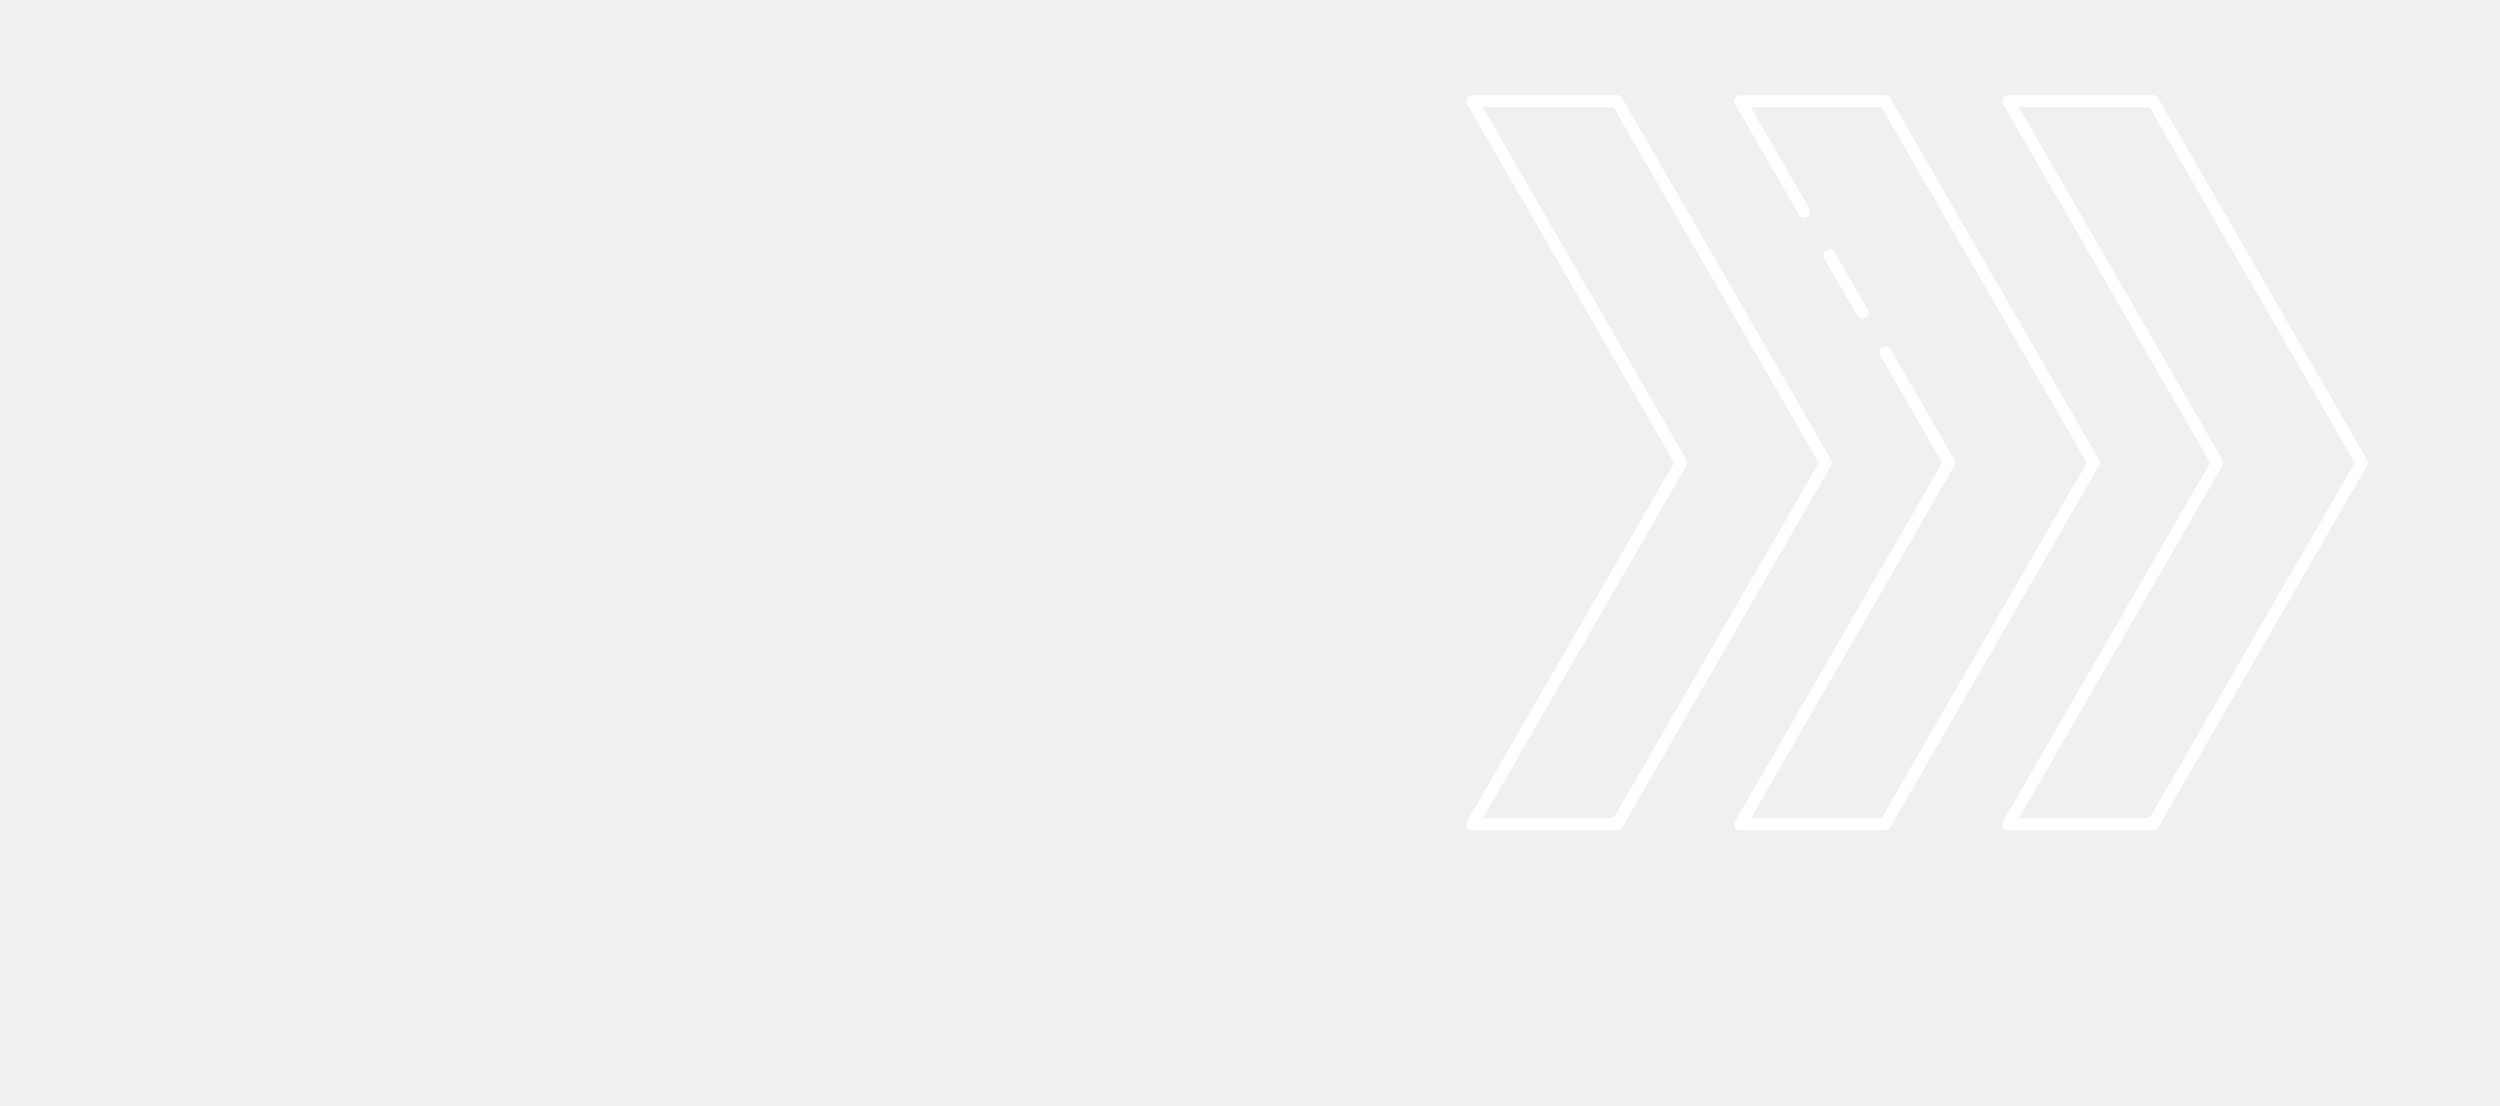
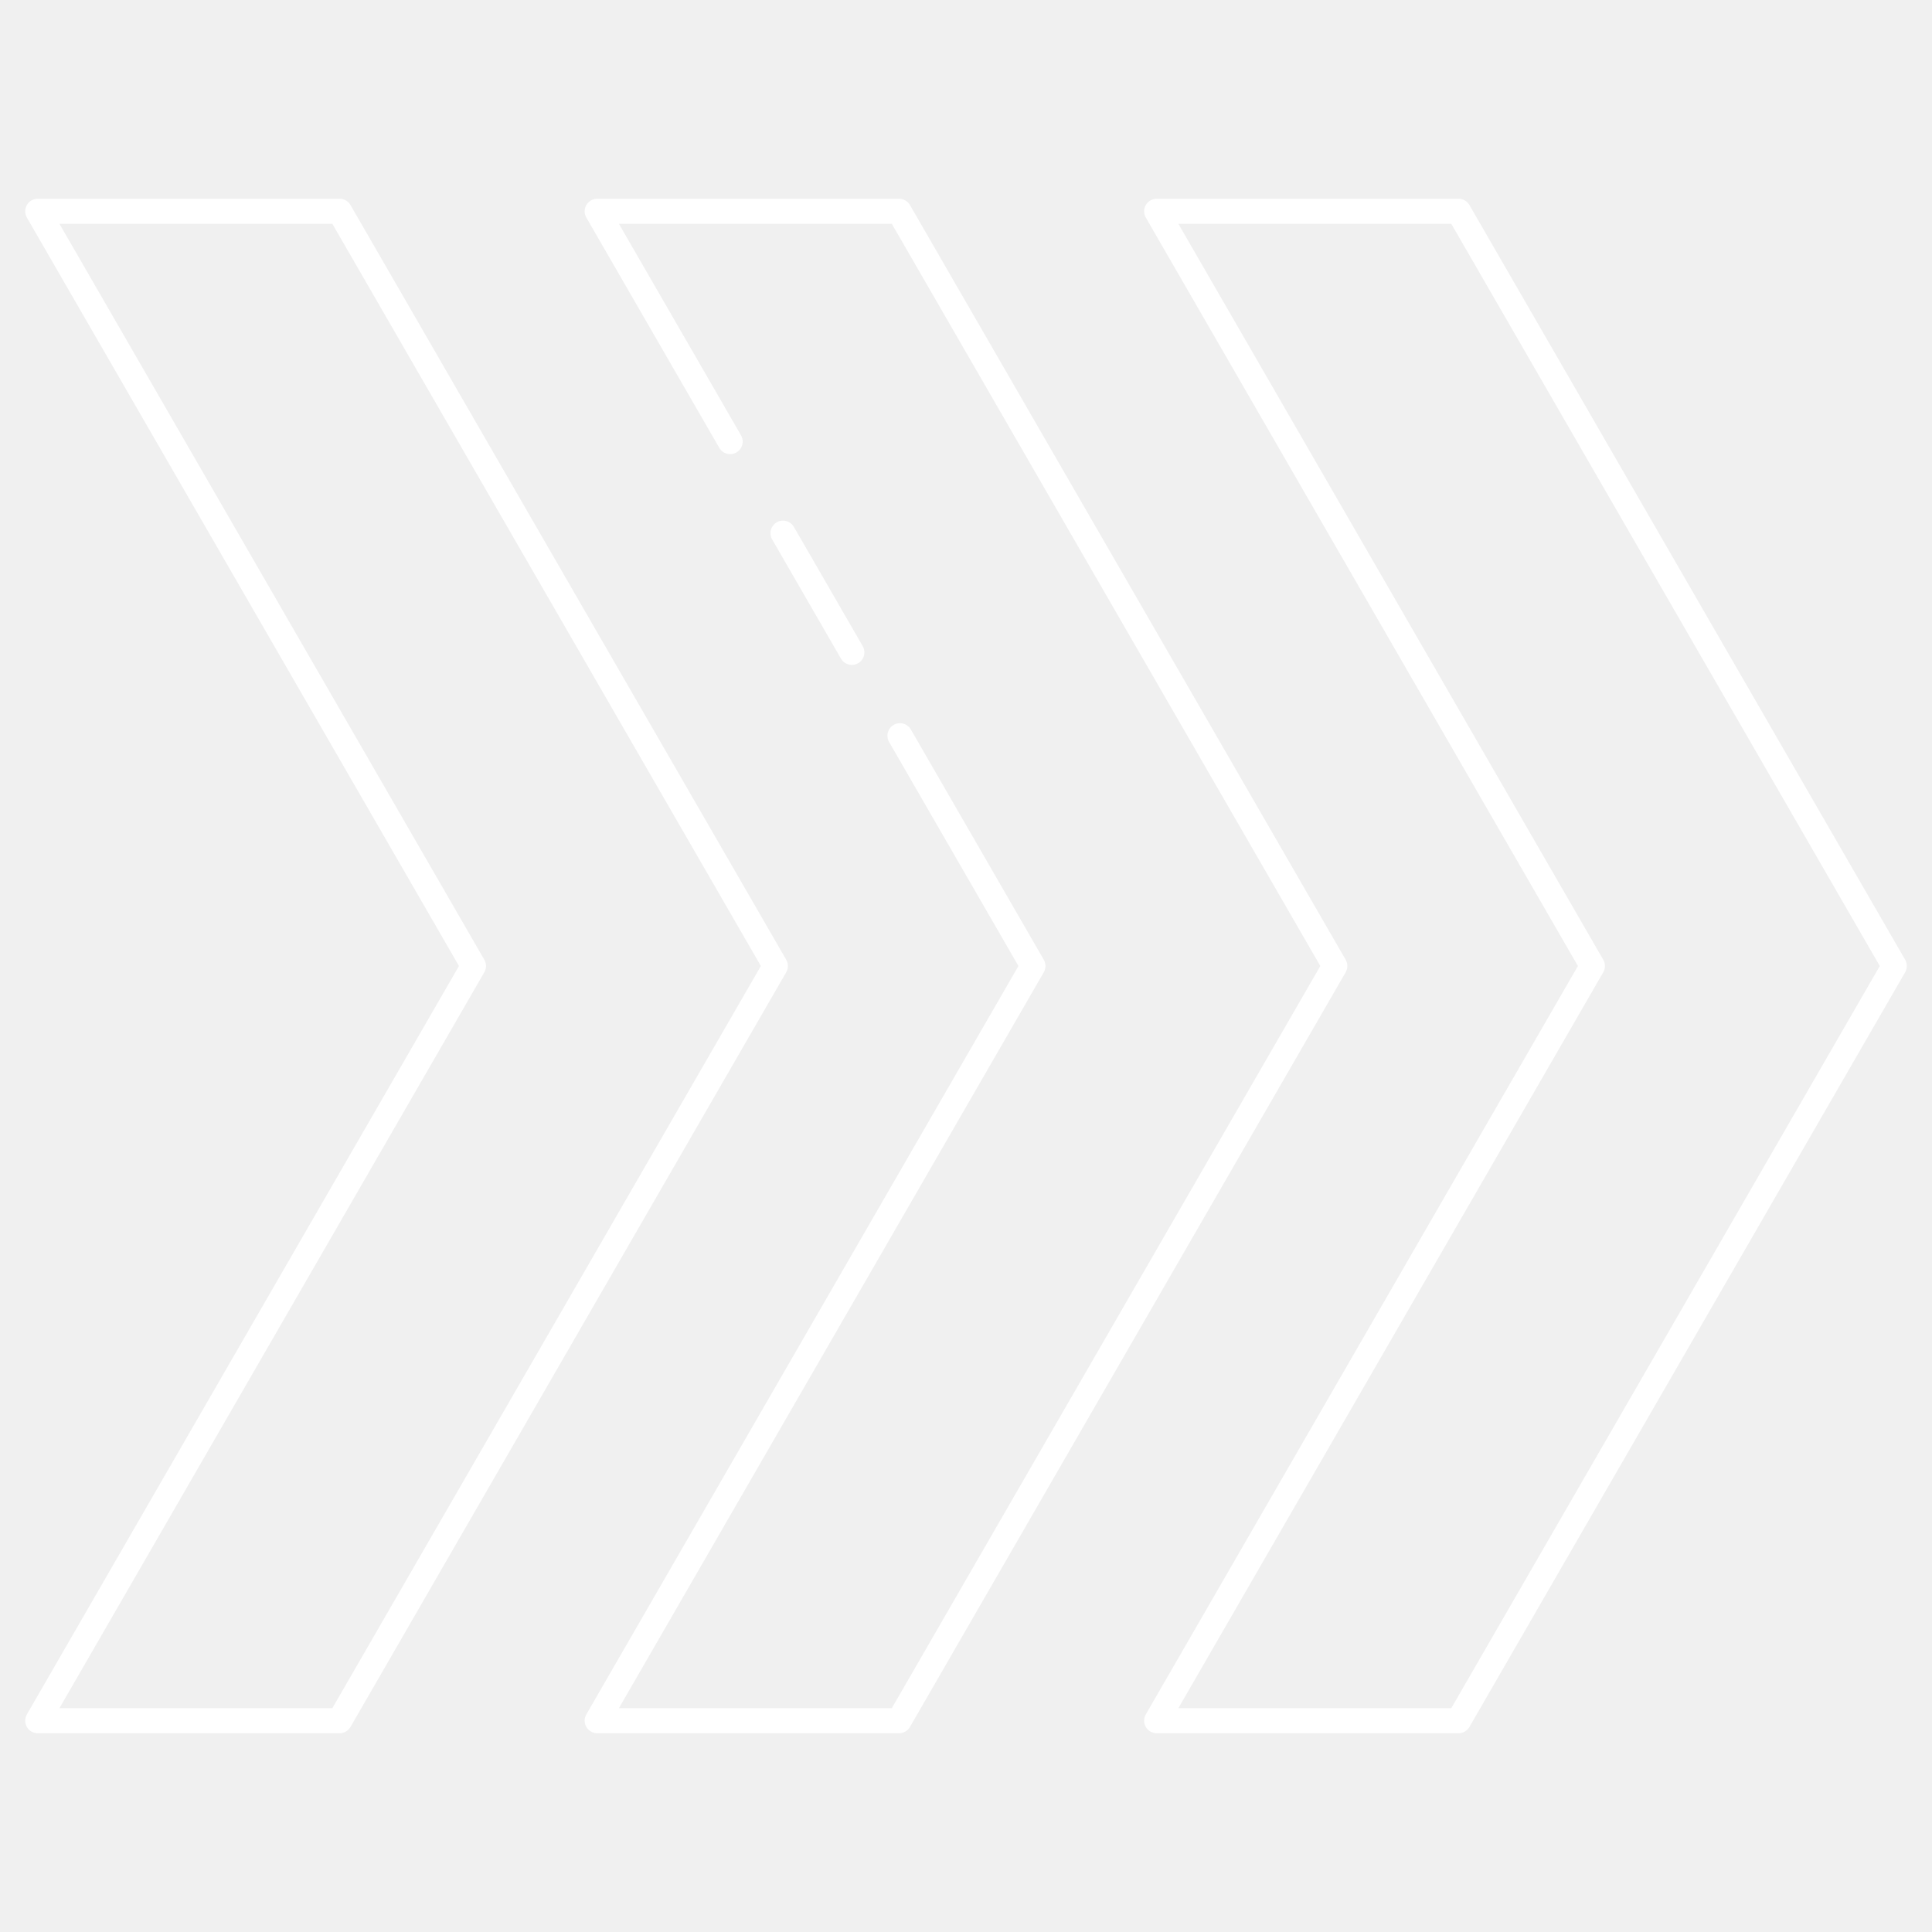
- <svg xmlns="http://www.w3.org/2000/svg" width="416" height="184" viewBox="0 0 416 184" fill="none">
-   <mask id="mask0_17035_1347" style="mask-type:luminance" maskUnits="userSpaceOnUse" x="242" y="0" width="154" height="154">
-     <path d="M396 1.52588e-05H242V154H396V1.52588e-05Z" fill="white" />
+ <svg xmlns="http://www.w3.org/2000/svg" width="154" height="154" viewBox="0 0 154 154" fill="none">
+   <mask id="mask0_17067_1344" style="mask-type:luminance" maskUnits="userSpaceOnUse" x="0" y="0" width="154" height="154">
+     <path d="M154 1.52588e-05H1.52588e-05V154H154V1.52588e-05Z" fill="white" />
  </mask>
-   <g mask="url(#mask0_17035_1347)">
-     <path d="M358.261 137.156L392.993 77L358.261 16.843H334.198L368.93 77L334.198 137.156H358.261Z" stroke="white" stroke-width="2" stroke-miterlimit="2.613" stroke-linecap="round" stroke-linejoin="round" />
+   <g mask="url(#mask0_17067_1344)">
+     <path d="M116.261 137.156L150.993 77L116.261 16.843H92.198L126.93 77L92.198 137.156H116.261Z" stroke="white" stroke-width="2" stroke-miterlimit="2.613" stroke-linecap="round" stroke-linejoin="round" />
  </g>
-   <path d="M313.737 58.645L324.334 77L289.603 137.156H313.667L348.397 77L313.667 16.843H289.603L300.2 35.198M304.416 42.5L309.9 52" stroke="white" stroke-width="2" stroke-miterlimit="2.613" stroke-linecap="round" stroke-linejoin="round" />
-   <mask id="mask1_17035_1347" style="mask-type:luminance" maskUnits="userSpaceOnUse" x="242" y="0" width="154" height="154">
-     <path d="M396 1.52588e-05H242V154H396V1.52588e-05Z" fill="white" />
+   <path d="M71.737 58.645L82.334 77L47.603 137.156H71.666L106.397 77L71.666 16.843H47.603L58.2 35.198M62.416 42.5L67.9 52" stroke="white" stroke-width="2" stroke-miterlimit="2.613" stroke-linecap="round" stroke-linejoin="round" />
+   <mask id="mask1_17067_1344" style="mask-type:luminance" maskUnits="userSpaceOnUse" x="0" y="0" width="154" height="154">
+     <path d="M154 1.52588e-05H1.52588e-05V154H154V1.52588e-05Z" fill="white" />
  </mask>
-   <g mask="url(#mask1_17035_1347)">
-     <path d="M269.071 137.156L303.802 77L269.071 16.843H245.008L279.739 77L245.008 137.156H269.071Z" stroke="white" stroke-width="2" stroke-miterlimit="2.613" stroke-linecap="round" stroke-linejoin="round" />
+   <g mask="url(#mask1_17067_1344)">
+     <path d="M27.071 137.156L61.803 77L27.071 16.843H3.008L37.739 77L3.008 137.156H27.071Z" stroke="white" stroke-width="2" stroke-miterlimit="2.613" stroke-linecap="round" stroke-linejoin="round" />
  </g>
</svg>
